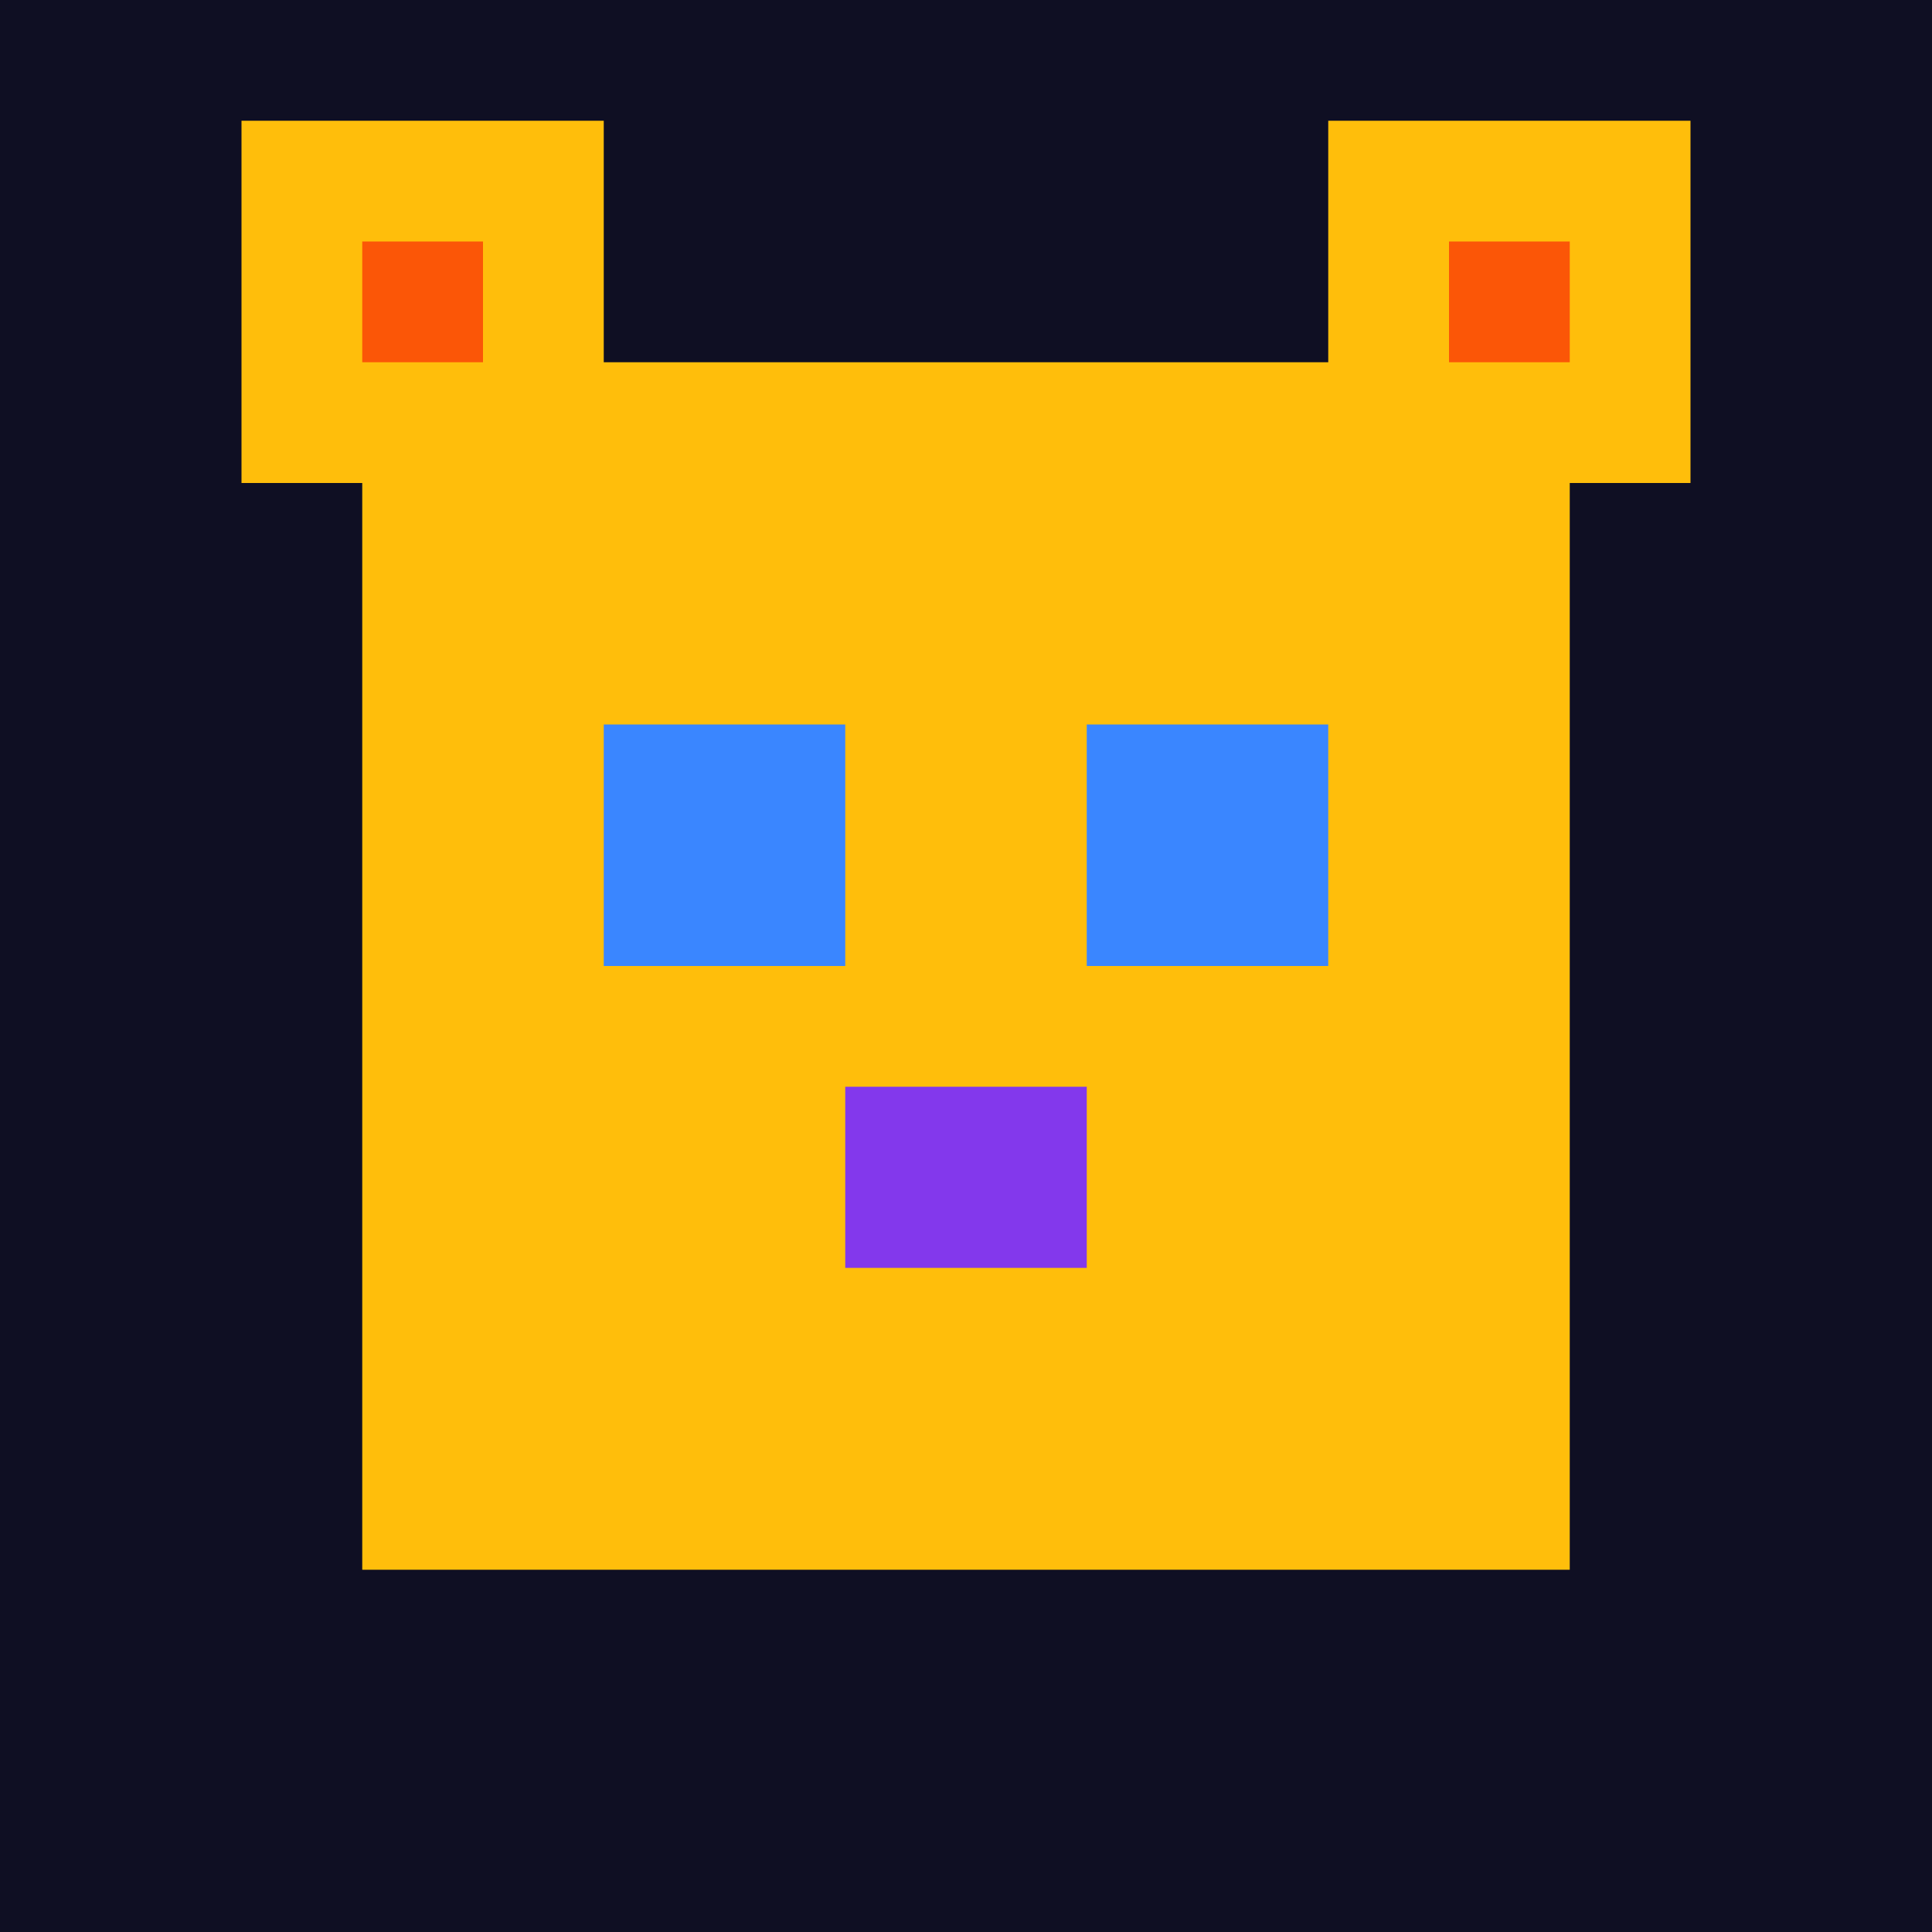
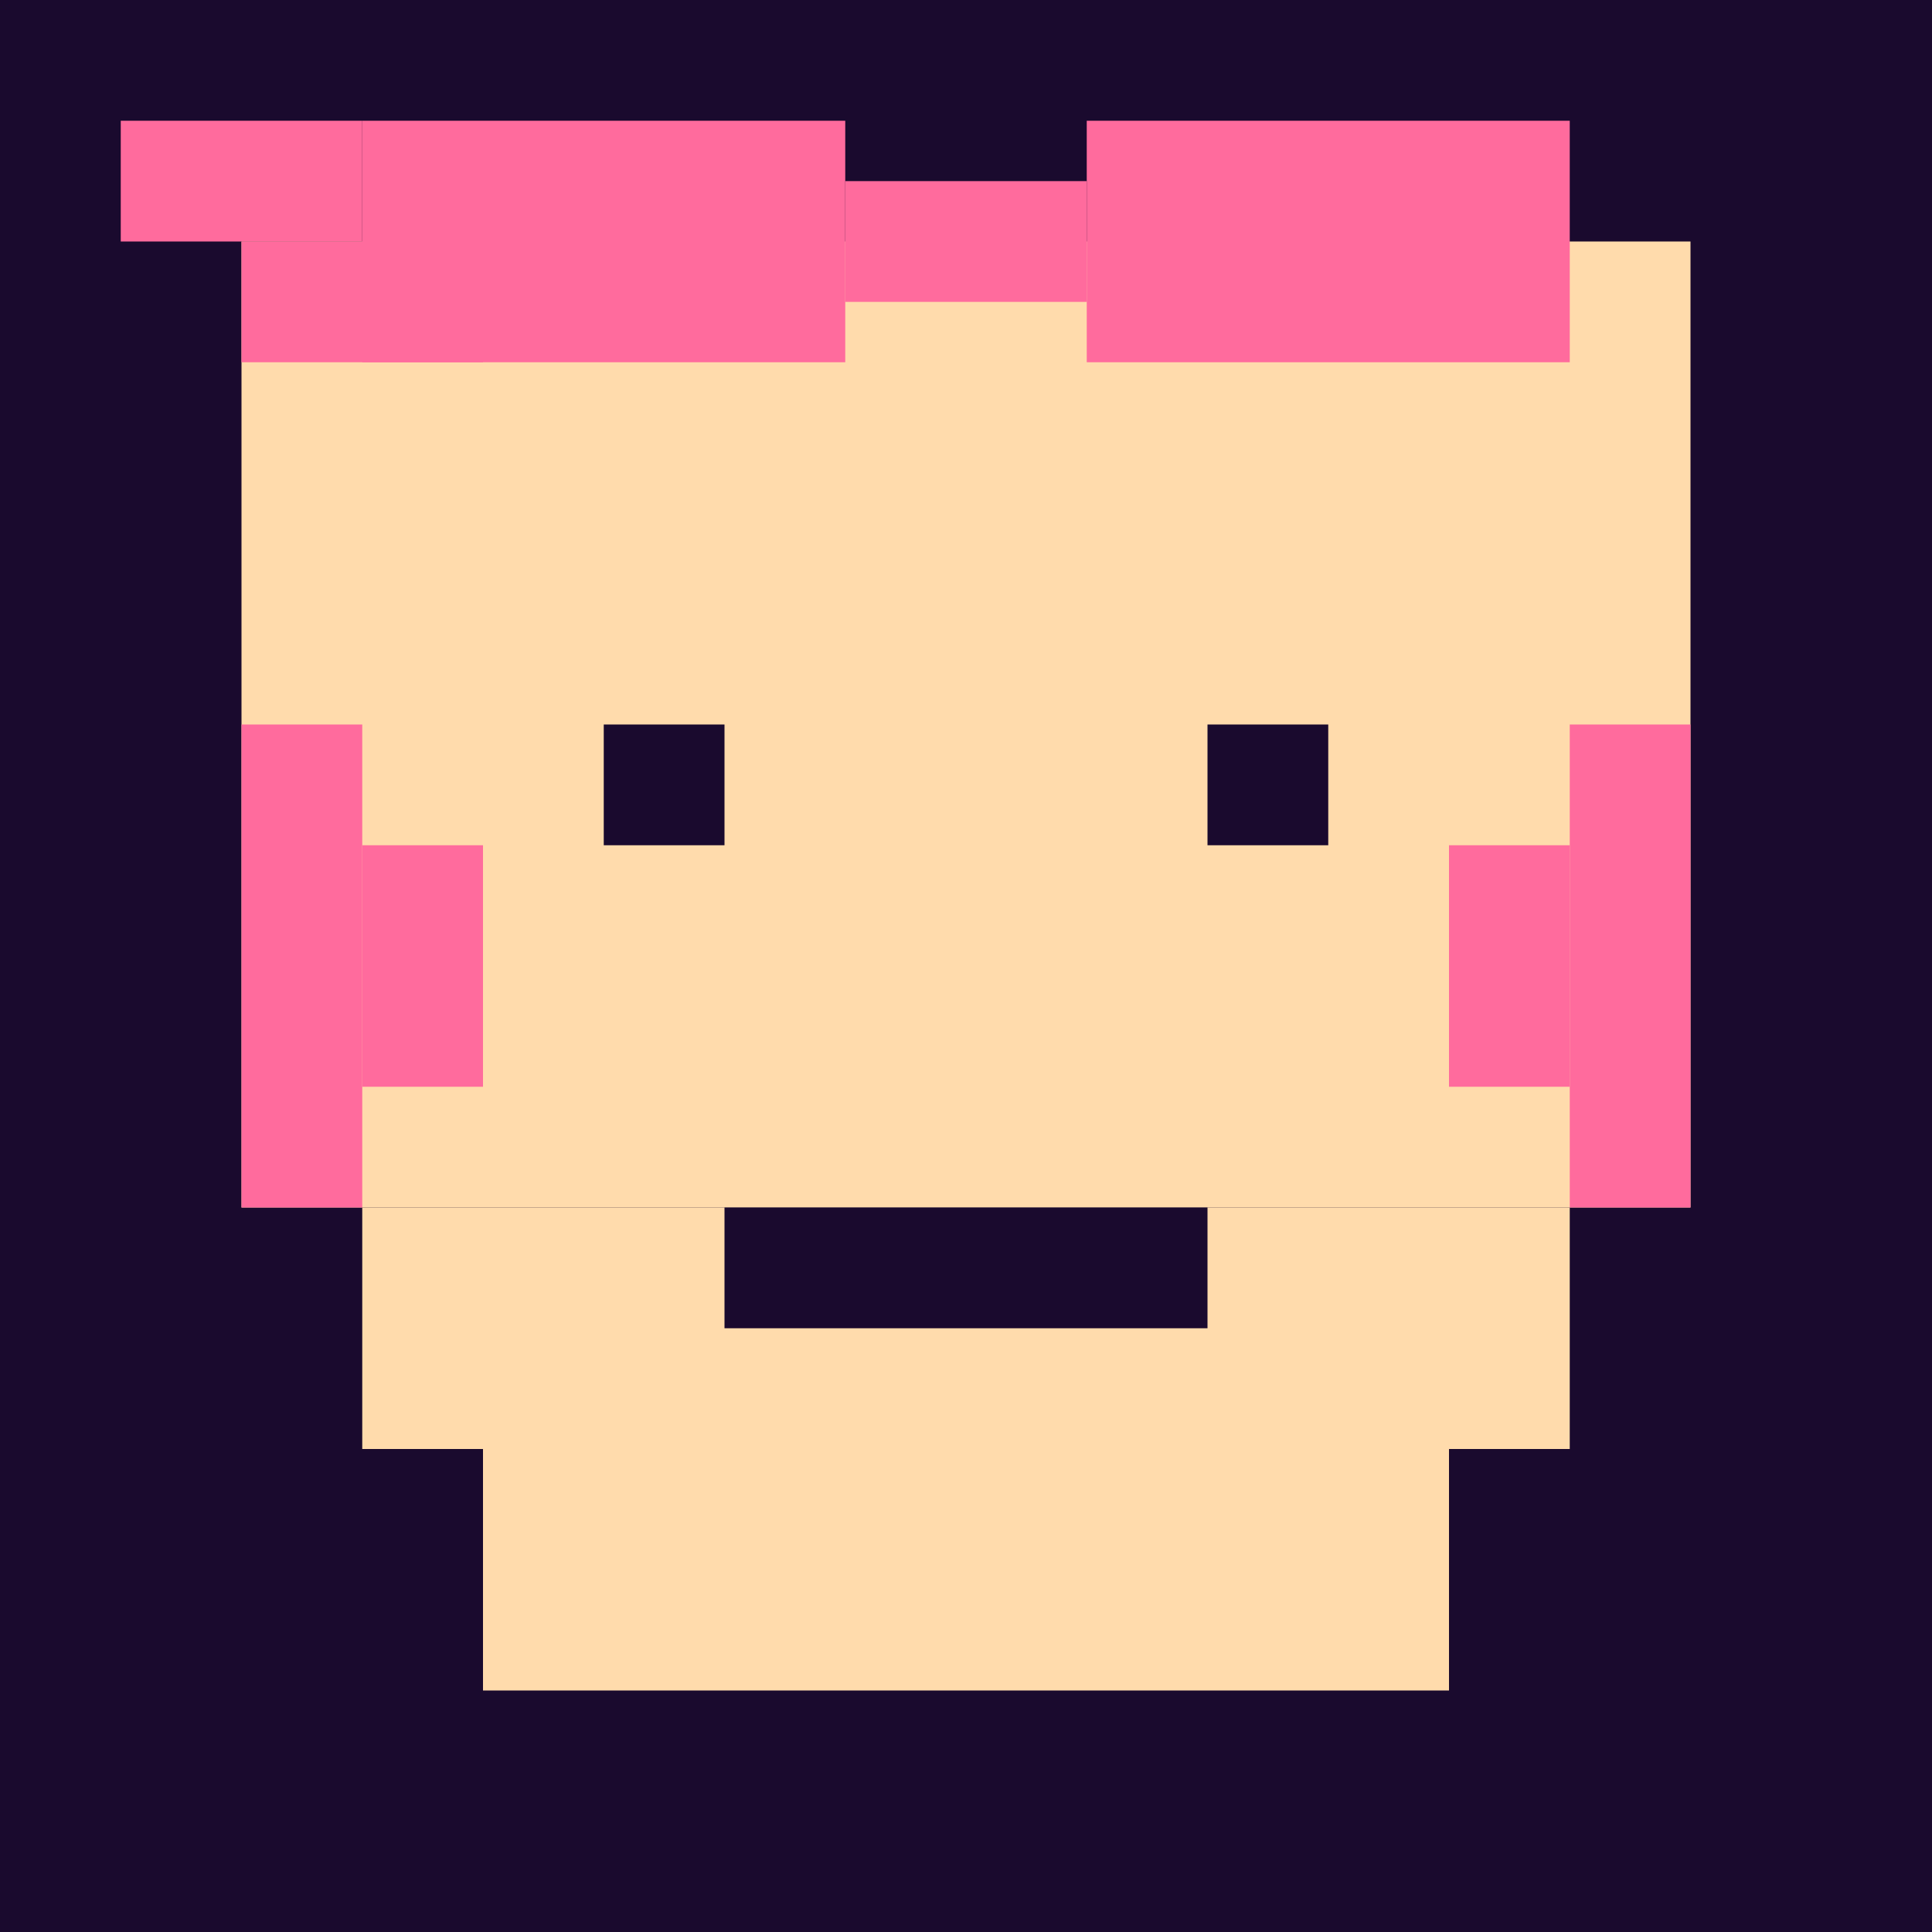
<svg xmlns="http://www.w3.org/2000/svg" viewBox="0 0 32 32">
-   <rect width="32" height="32" fill="#0f0f23" />
-   <rect x="6" y="6" width="20" height="20" fill="#ffbe0b" />
-   <rect x="4" y="2" width="6" height="6" fill="#ffbe0b" />
-   <rect x="22" y="2" width="6" height="6" fill="#ffbe0b" />
-   <rect x="6" y="4" width="2" height="2" fill="#fb5607" />
-   <rect x="24" y="4" width="2" height="2" fill="#fb5607" />
-   <rect x="10" y="12" width="4" height="4" fill="#3a86ff" />
-   <rect x="18" y="12" width="4" height="4" fill="#3a86ff" />
-   <rect x="14" y="18" width="4" height="3" fill="#8338ec" />
+   <rect width="32" height="32" fill="#1a0a2e" />
+   <rect x="4" y="4" width="24" height="16" fill="#ffdbac" />
+   <rect x="6" y="20" width="20" height="4" fill="#ffdbac" />
+   <rect x="8" y="24" width="16" height="4" fill="#ffdbac" />
+   <rect x="10" y="12" width="2" height="2" fill="#1a0a2e" />
+   <rect x="20" y="12" width="2" height="2" fill="#1a0a2e" />
+   <rect x="12" y="20" width="8" height="2" fill="#1a0a2e" />
+   <rect x="6" y="2" width="8" height="4" fill="#ff6b9d" />
+   <rect x="18" y="2" width="8" height="4" fill="#ff6b9d" />
+   <rect x="14" y="3" width="4" height="2" fill="#ff6b9d" />
+   <rect x="4" y="12" width="2" height="8" fill="#ff6b9d" />
+   <rect x="26" y="12" width="2" height="8" fill="#ff6b9d" />
+   <rect x="6" y="14" width="2" height="4" fill="#ff6b9d" />
+   <rect x="24" y="14" width="2" height="4" fill="#ff6b9d" />
+   <rect x="2" y="2" width="4" height="2" fill="#ff6b9d" />
+   <rect x="4" y="4" width="4" height="2" fill="#ff6b9d" />
</svg>
